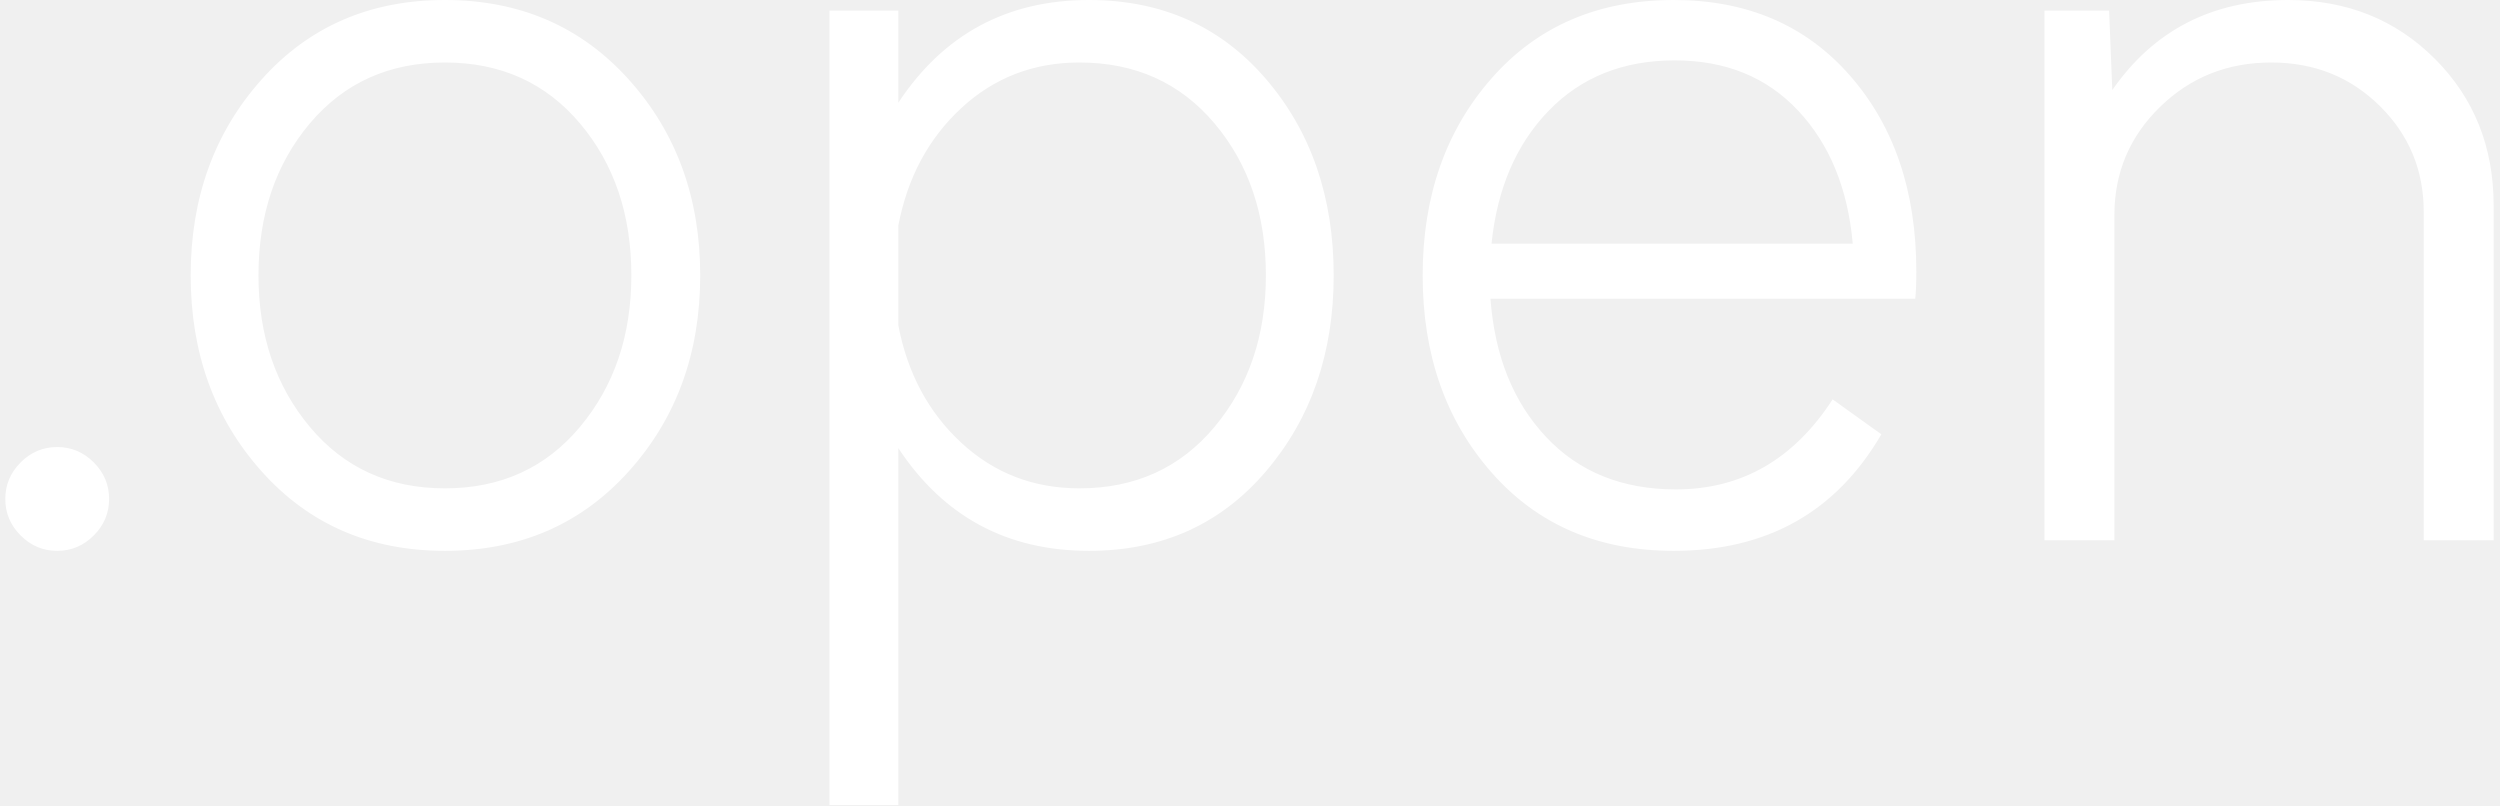
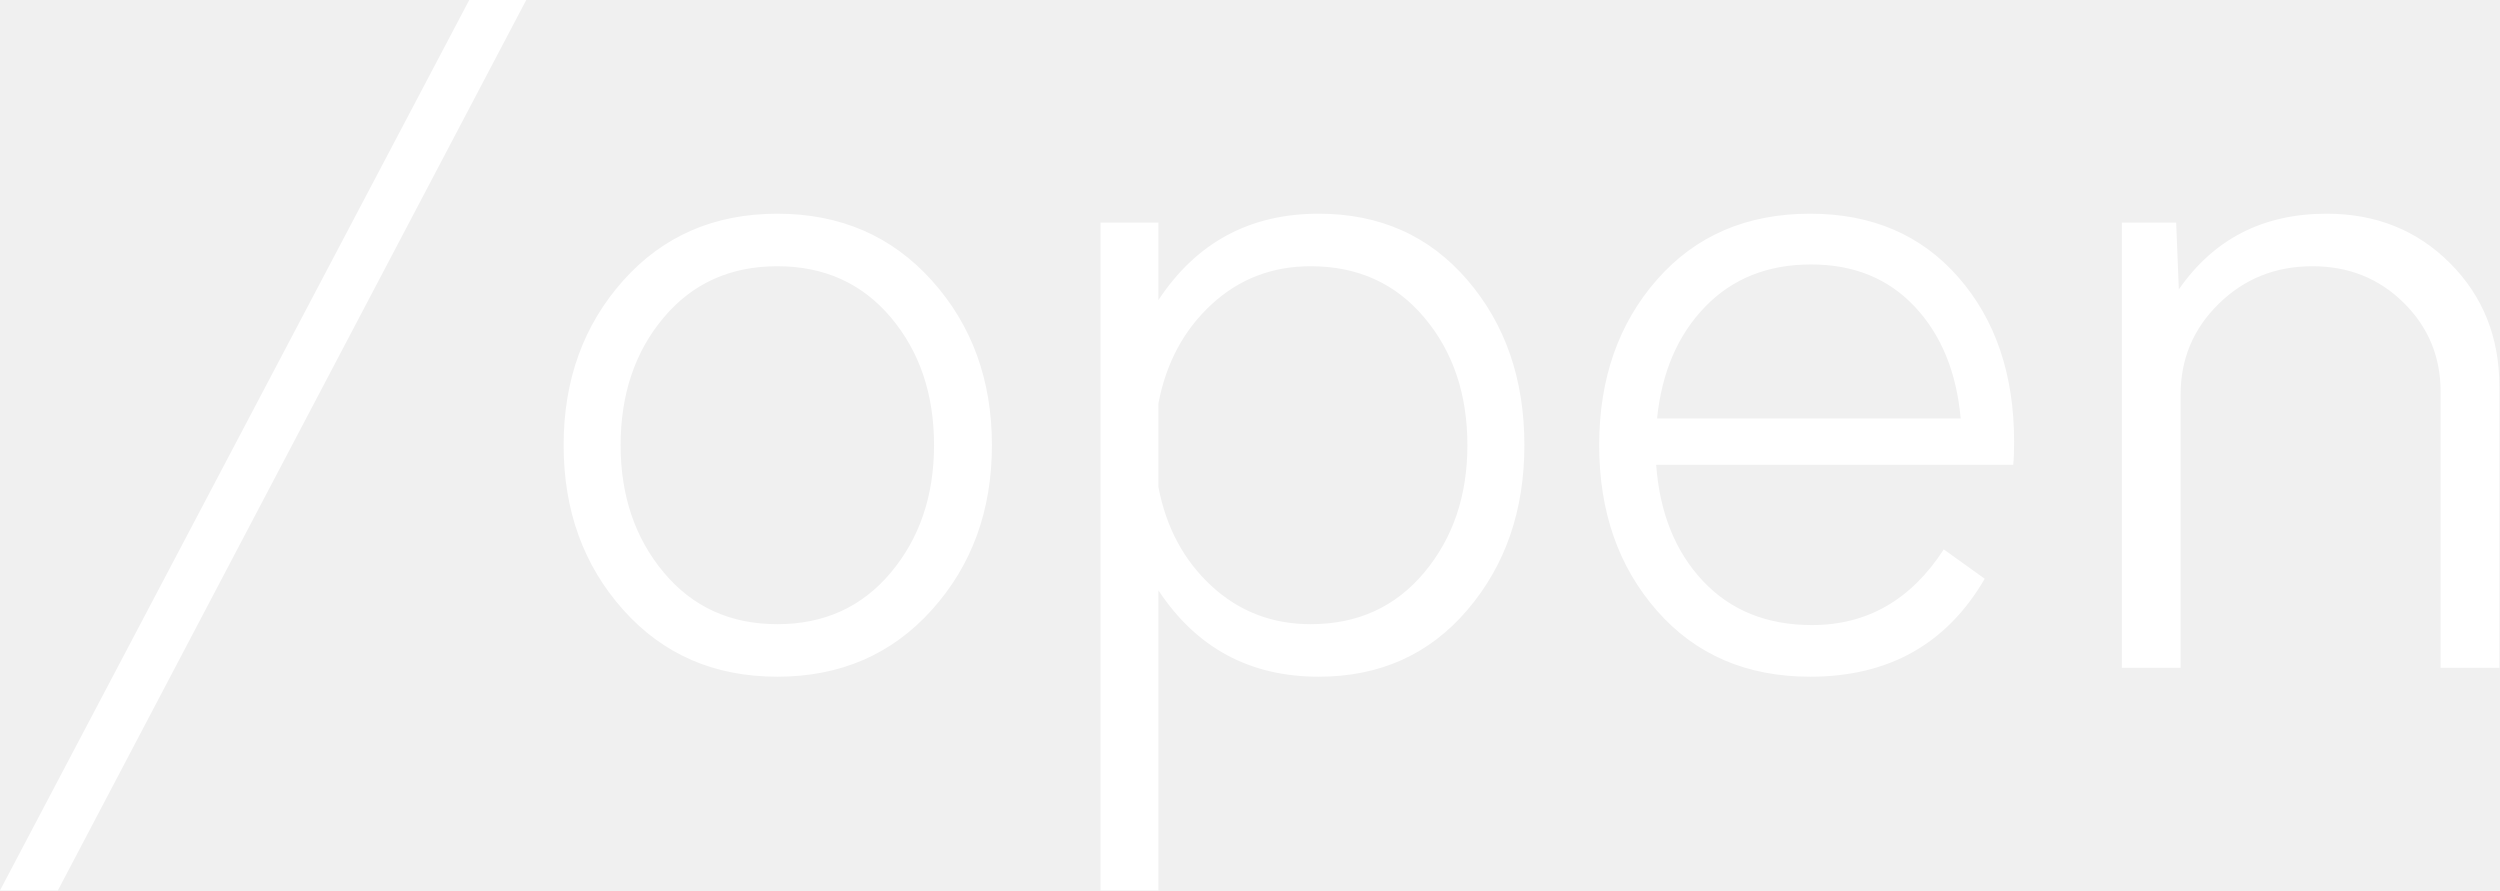
- <svg xmlns="http://www.w3.org/2000/svg" width="236px" height="76px" viewBox="0 0 236 76" version="1.1">
+ <svg xmlns="http://www.w3.org/2000/svg" width="292px" height="104px" viewBox="0 0 292 104" version="1.1">
  <defs />
  <g id="Page-1" stroke="none" stroke-width="1" fill="none" fill-rule="evenodd">
-     <path d="M5.4,52 C6.733,52 7.883,51.517 8.85,50.55 C9.817,49.583 10.3,48.433 10.3,47.1 C10.3,45.767 9.817,44.617 8.85,43.65 C7.883,42.683 6.733,42.2 5.4,42.2 C4.067,42.2 2.917,42.683 1.95,43.65 C0.983,44.617 0.5,45.767 0.5,47.1 C0.5,48.433 0.983,49.583 1.95,50.55 C2.917,51.517 4.067,52 5.4,52 Z M42,52 C34.933,52 29.167,49.5 24.7,44.5 C20.233,39.5 18,33.333 18,26 C18,18.667 20.233,12.5 24.7,7.5 C29.167,2.5 34.933,0 42,0 C49.067,0 54.85,2.5 59.35,7.5 C63.85,12.5 66.1,18.667 66.1,26 C66.1,33.333 63.85,39.5 59.35,44.5 C54.85,49.5 49.067,52 42,52 Z M42,46.1 C47.267,46.1 51.517,44.167 54.75,40.3 C57.983,36.433 59.6,31.667 59.6,26 C59.6,20.267 57.983,15.483 54.75,11.65 C51.517,7.817 47.267,5.9 42,5.9 C36.733,5.9 32.483,7.817 29.25,11.65 C26.017,15.483 24.4,20.267 24.4,26 C24.4,31.667 26.017,36.433 29.25,40.3 C32.483,44.167 36.733,46.1 42,46.1 Z M102.8,0 C109.667,0 115.233,2.483 119.5,7.45 C123.767,12.417 125.9,18.6 125.9,26 C125.9,33.333 123.767,39.5 119.5,44.5 C115.233,49.5 109.667,52 102.8,52 C95.067,52 89.067,48.767 84.8,42.3 L84.8,76 L78.3,76 L78.3,1 L84.8,1 L84.8,9.7 C89.067,3.233 95.067,0 102.8,0 Z M101.9,46.1 C107.167,46.1 111.417,44.167 114.65,40.3 C117.883,36.433 119.5,31.667 119.5,26 C119.5,20.267 117.883,15.483 114.65,11.65 C111.417,7.817 107.167,5.9 101.9,5.9 C97.567,5.9 93.85,7.333 90.75,10.2 C87.65,13.067 85.667,16.767 84.8,21.3 L84.8,30.7 C85.667,35.233 87.65,38.933 90.75,41.8 C93.85,44.667 97.567,46.1 101.9,46.1 Z M180.9,25.6 C180.9,26.733 180.867,27.6 180.8,28.2 L140.7,28.2 C141.1,33.6 142.85,37.95 145.95,41.25 C149.05,44.55 153.133,46.2 158.2,46.2 C164.4,46.2 169.333,43.367 173,37.7 L177.6,41 C173.333,48.333 166.8,52 158,52 C150.867,52 145.133,49.533 140.8,44.6 C136.467,39.667 134.3,33.467 134.3,26 C134.3,18.533 136.467,12.333 140.8,7.4 C145.133,2.467 150.867,0 158,0 C164.933,0 170.483,2.383 174.65,7.15 C178.817,11.917 180.9,18.067 180.9,25.6 Z M158.1,5.7 C153.233,5.7 149.267,7.283 146.2,10.45 C143.133,13.617 141.333,17.8 140.8,23 L174.9,23 C174.433,17.8 172.717,13.617 169.75,10.45 C166.783,7.283 162.9,5.7 158.1,5.7 Z M216,0 C208.867,0 203.333,2.833 199.4,8.5 L199.1,1 L193,1 L193,51 L199.6,51 L199.6,20.3 C199.6,16.3 201.033,12.9 203.9,10.1 C206.767,7.3 210.267,5.9 214.4,5.9 C218.467,5.9 221.883,7.267 224.65,10 C227.417,12.733 228.8,16.067 228.8,20 L228.8,51 L235.4,51 L235.4,19.4 C235.4,13.867 233.55,9.25 229.85,5.55 C226.15,1.85 221.533,0 216,0 Z" id=".open" fill="#FFFFFF" />
+     <path d="M0,104 L6.76,104 L61.464,0 L54.808,0 L0,104 Z M90.792,79.04 C83.443,79.04 77.445,76.44 72.8,71.24 C68.155,66.04 65.832,59.627 65.832,52 C65.832,44.373 68.155,37.96 72.8,32.76 C77.445,27.56 83.443,24.96 90.792,24.96 C98.141,24.96 104.156,27.56 108.836,32.76 C113.516,37.96 115.856,44.373 115.856,52 C115.856,59.627 113.516,66.04 108.836,71.24 C104.156,76.44 98.141,79.04 90.792,79.04 Z M90.792,72.904 C96.269,72.904 100.689,70.893 104.052,66.872 C107.415,62.851 109.096,57.893 109.096,52 C109.096,46.037 107.415,41.063 104.052,37.076 C100.689,33.089 96.269,31.096 90.792,31.096 C85.315,31.096 80.895,33.089 77.532,37.076 C74.169,41.063 72.488,46.037 72.488,52 C72.488,57.893 74.169,62.851 77.532,66.872 C80.895,70.893 85.315,72.904 90.792,72.904 Z M154.024,24.96 C161.165,24.96 166.955,27.543 171.392,32.708 C175.829,37.873 178.048,44.304 178.048,52 C178.048,59.627 175.829,66.04 171.392,71.24 C166.955,76.44 161.165,79.04 154.024,79.04 C145.981,79.04 139.741,75.677 135.304,68.952 L135.304,104 L128.544,104 L128.544,26 L135.304,26 L135.304,35.048 C139.741,28.323 145.981,24.96 154.024,24.96 Z M153.088,72.904 C158.565,72.904 162.985,70.893 166.348,66.872 C169.711,62.851 171.392,57.893 171.392,52 C171.392,46.037 169.711,41.063 166.348,37.076 C162.985,33.089 158.565,31.096 153.088,31.096 C148.581,31.096 144.716,32.587 141.492,35.568 C138.268,38.549 136.205,42.397 135.304,47.112 L135.304,56.888 C136.205,61.603 138.268,65.451 141.492,68.432 C144.716,71.413 148.581,72.904 153.088,72.904 Z M235.248,51.584 C235.248,52.763 235.213,53.664 235.144,54.288 L193.44,54.288 C193.856,59.904 195.676,64.428 198.9,67.86 C202.124,71.292 206.371,73.008 211.64,73.008 C218.088,73.008 223.219,70.061 227.032,64.168 L231.816,67.6 C227.379,75.227 220.584,79.04 211.432,79.04 C204.013,79.04 198.051,76.475 193.544,71.344 C189.037,66.213 186.784,59.765 186.784,52 C186.784,44.235 189.037,37.787 193.544,32.656 C198.051,27.525 204.013,24.96 211.432,24.96 C218.643,24.96 224.415,27.439 228.748,32.396 C233.081,37.353 235.248,43.749 235.248,51.584 Z M211.536,30.888 C206.475,30.888 202.349,32.535 199.16,35.828 C195.971,39.121 194.099,43.472 193.544,48.88 L229.008,48.88 C228.523,43.472 226.737,39.121 223.652,35.828 C220.567,32.535 216.528,30.888 211.536,30.888 Z M271.752,24.96 C264.333,24.96 258.579,27.907 254.488,33.8 L254.176,26 L247.832,26 L247.832,78 L254.696,78 L254.696,46.072 C254.696,41.912 256.187,38.376 259.168,35.464 C262.149,32.552 265.789,31.096 270.088,31.096 C274.317,31.096 277.871,32.517 280.748,35.36 C283.625,38.203 285.064,41.669 285.064,45.76 L285.064,78 L291.928,78 L291.928,45.136 C291.928,39.381 290.004,34.58 286.156,30.732 C282.308,26.884 277.507,24.96 271.752,24.96 Z" id="open_white" fill="#FFFFFF" />
  </g>
</svg>
